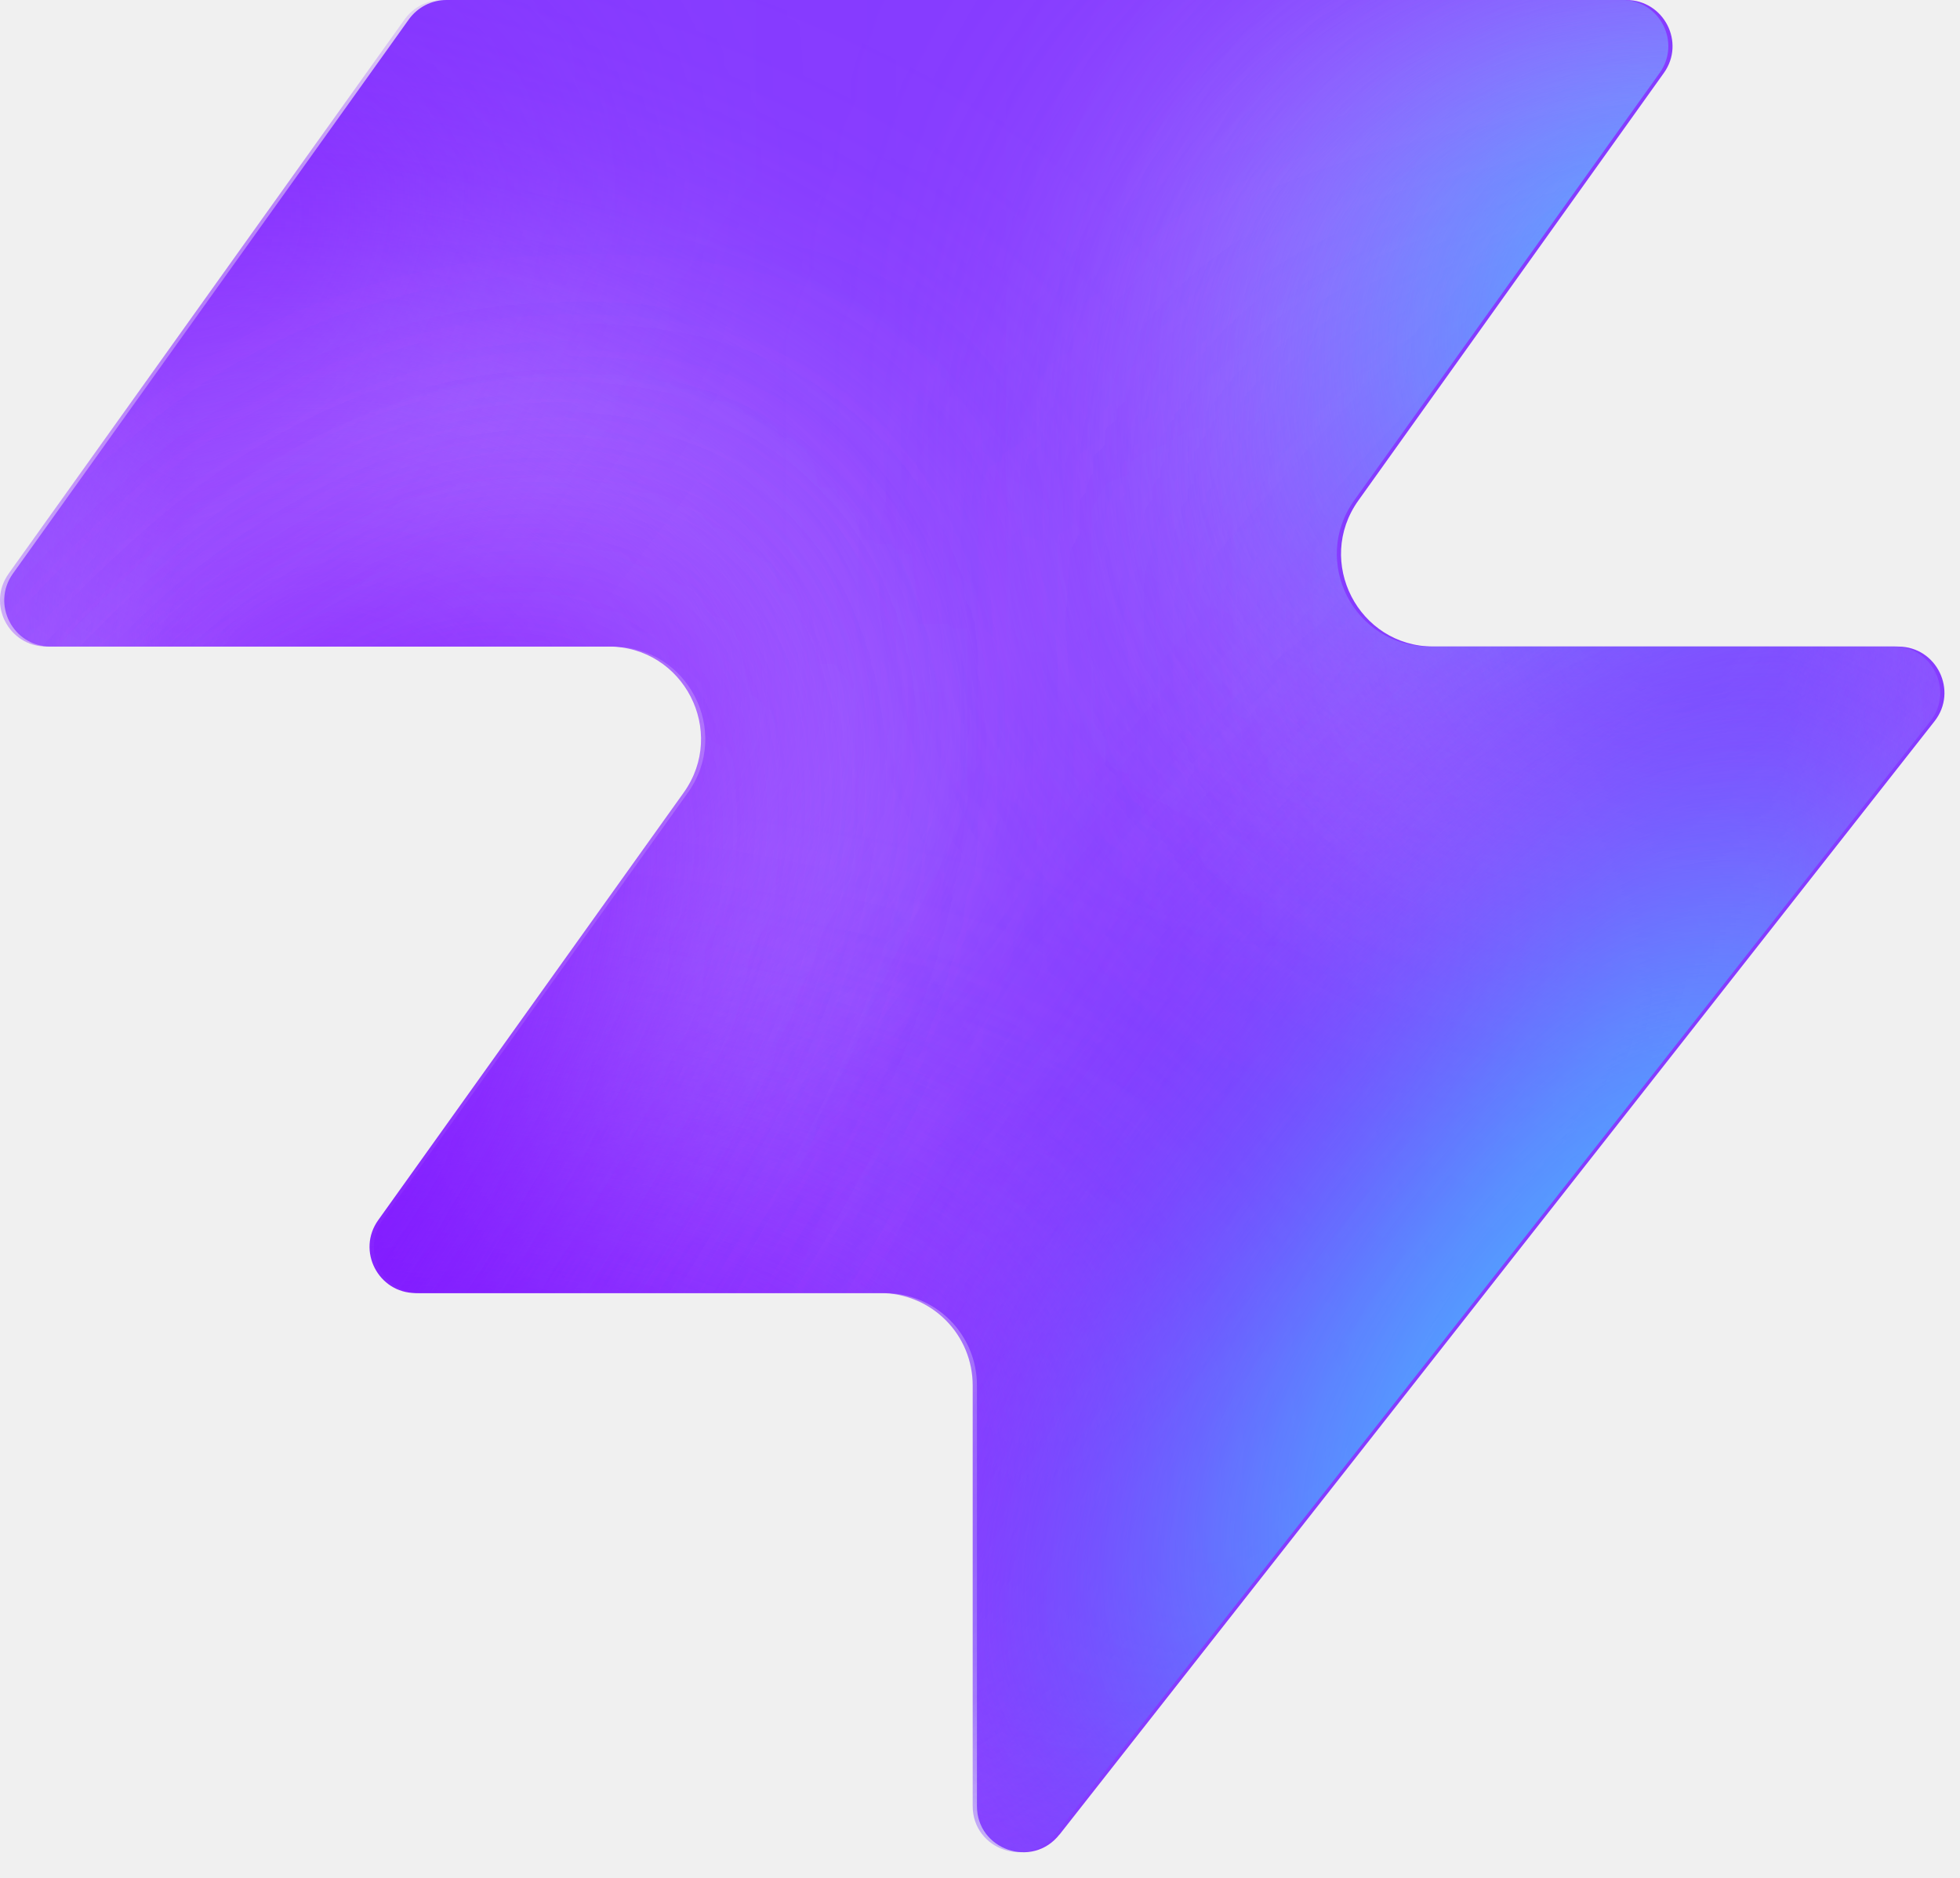
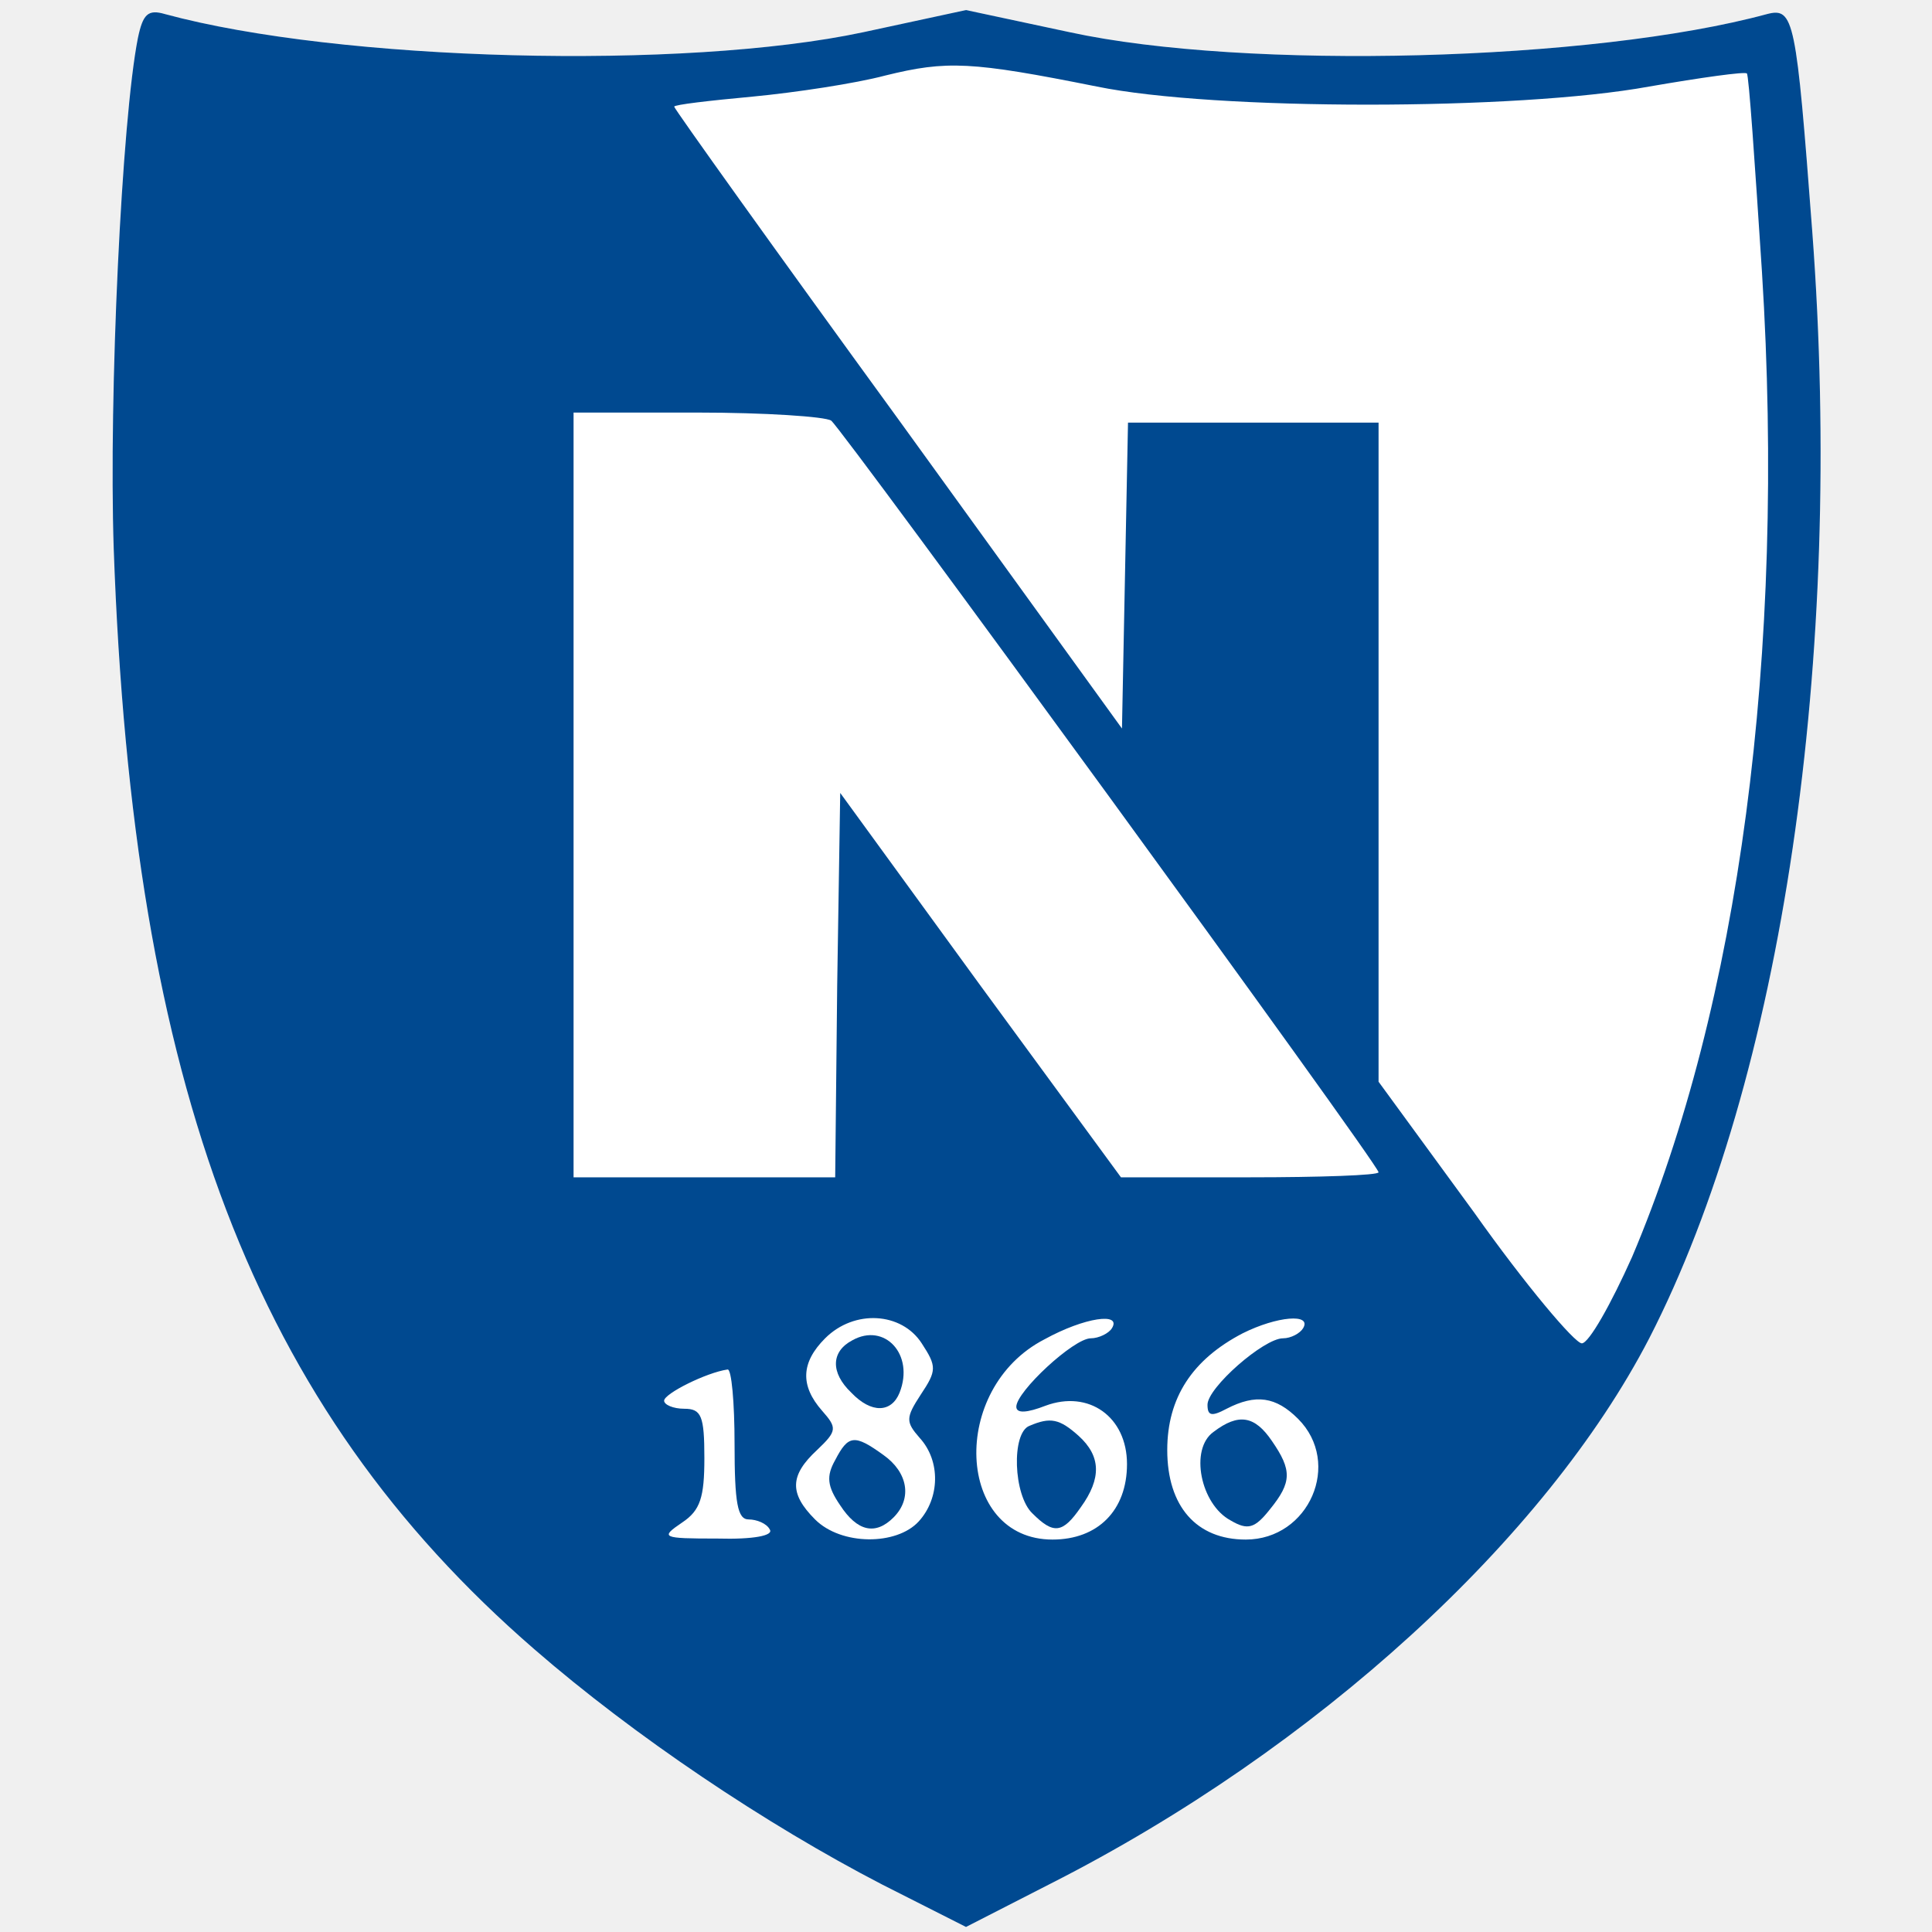
- <svg xmlns="http://www.w3.org/2000/svg" width="48" height="46" fill="none" viewBox="0 0 48 46">
-   <path fill="#863bff" d="M25.946 44.938c-.664.845-2.021.375-2.021-.698V33.937a2.26 2.26 0 0 0-2.262-2.262H10.287c-.92 0-1.456-1.04-.92-1.788l7.48-10.471c1.07-1.497 0-3.578-1.842-3.578H1.237c-.92 0-1.456-1.04-.92-1.788L10.013.474c.214-.297.556-.474.92-.474h28.894c.92 0 1.456 1.04.92 1.788l-7.48 10.471c-1.07 1.498 0 3.579 1.842 3.579h11.377c.943 0 1.473 1.088.89 1.83L25.947 44.94z" style="fill:#863bff;fill:color(display-p3 .525 .23 1);fill-opacity:1" />
-   <mask id="a" width="48" height="46" x="0" y="0" maskUnits="userSpaceOnUse" style="mask-type:alpha">
-     <path fill="#000" d="M25.842 44.938c-.664.844-2.021.375-2.021-.698V33.937a2.26 2.26 0 0 0-2.262-2.262H10.183c-.92 0-1.456-1.04-.92-1.788l7.48-10.471c1.07-1.498 0-3.579-1.842-3.579H1.133c-.92 0-1.456-1.04-.92-1.787L9.91.473c.214-.297.556-.474.92-.474h28.894c.92 0 1.456 1.04.92 1.788l-7.48 10.471c-1.07 1.498 0 3.578 1.842 3.578h11.377c.943 0 1.473 1.088.89 1.832L25.843 44.94z" style="fill:#000;fill-opacity:1" />
-   </mask>
-   <g mask="url(#a)">
-     <g filter="url(#b)">
-       <ellipse cx="5.508" cy="14.704" fill="#ede6ff" rx="5.508" ry="14.704" style="fill:#ede6ff;fill:color(display-p3 .927 .903 1);fill-opacity:1" transform="matrix(.00324 1 1 -.00324 -4.47 31.516)" />
-     </g>
-     <g filter="url(#c)">
-       <ellipse cx="10.399" cy="29.851" fill="#ede6ff" rx="10.399" ry="29.851" style="fill:#ede6ff;fill:color(display-p3 .927 .903 1);fill-opacity:1" transform="matrix(.00324 1 1 -.00324 -39.328 7.883)" />
-     </g>
-     <g filter="url(#d)">
-       <ellipse cx="5.508" cy="30.487" fill="#7e14ff" rx="5.508" ry="30.487" style="fill:#7e14ff;fill:color(display-p3 .492 .077 1);fill-opacity:1" transform="rotate(89.814 -25.913 -14.639)scale(1 -1)" />
-     </g>
-     <g filter="url(#e)">
-       <ellipse cx="5.508" cy="30.599" fill="#7e14ff" rx="5.508" ry="30.599" style="fill:#7e14ff;fill:color(display-p3 .492 .077 1);fill-opacity:1" transform="rotate(89.814 -32.644 -3.334)scale(1 -1)" />
-     </g>
-     <g filter="url(#f)">
-       <ellipse cx="5.508" cy="30.599" fill="#7e14ff" rx="5.508" ry="30.599" style="fill:#7e14ff;fill:color(display-p3 .492 .077 1);fill-opacity:1" transform="matrix(.00324 1 1 -.00324 -34.34 30.47)" />
-     </g>
-     <g filter="url(#g)">
-       <ellipse cx="14.072" cy="22.078" fill="#ede6ff" rx="14.072" ry="22.078" style="fill:#ede6ff;fill:color(display-p3 .927 .903 1);fill-opacity:1" transform="rotate(93.35 24.506 48.493)scale(-1 1)" />
-     </g>
-     <g filter="url(#h)">
-       <ellipse cx="3.47" cy="21.501" fill="#7e14ff" rx="3.47" ry="21.501" style="fill:#7e14ff;fill:color(display-p3 .492 .077 1);fill-opacity:1" transform="rotate(89.009 28.708 47.59)scale(-1 1)" />
-     </g>
-     <g filter="url(#i)">
-       <ellipse cx="3.47" cy="21.501" fill="#7e14ff" rx="3.47" ry="21.501" style="fill:#7e14ff;fill:color(display-p3 .492 .077 1);fill-opacity:1" transform="rotate(89.009 28.708 47.59)scale(-1 1)" />
-     </g>
-     <g filter="url(#j)">
-       <ellipse cx=".387" cy="8.972" fill="#7e14ff" rx="4.407" ry="29.108" style="fill:#7e14ff;fill:color(display-p3 .492 .077 1);fill-opacity:1" transform="rotate(39.51 .387 8.972)" />
-     </g>
-     <g filter="url(#k)">
-       <ellipse cx="47.523" cy="-6.092" fill="#7e14ff" rx="4.407" ry="29.108" style="fill:#7e14ff;fill:color(display-p3 .492 .077 1);fill-opacity:1" transform="rotate(37.892 47.523 -6.092)" />
-     </g>
-     <g filter="url(#l)">
-       <ellipse cx="41.412" cy="6.333" fill="#47bfff" rx="5.971" ry="9.665" style="fill:#47bfff;fill:color(display-p3 .28 .748 1);fill-opacity:1" transform="rotate(37.892 41.412 6.333)" />
-     </g>
-     <g filter="url(#m)">
-       <ellipse cx="-1.879" cy="38.332" fill="#7e14ff" rx="4.407" ry="29.108" style="fill:#7e14ff;fill:color(display-p3 .492 .077 1);fill-opacity:1" transform="rotate(37.892 -1.88 38.332)" />
-     </g>
-     <g filter="url(#n)">
-       <ellipse cx="-1.879" cy="38.332" fill="#7e14ff" rx="4.407" ry="29.108" style="fill:#7e14ff;fill:color(display-p3 .492 .077 1);fill-opacity:1" transform="rotate(37.892 -1.88 38.332)" />
-     </g>
-     <g filter="url(#o)">
-       <ellipse cx="35.651" cy="29.907" fill="#7e14ff" rx="4.407" ry="29.108" style="fill:#7e14ff;fill:color(display-p3 .492 .077 1);fill-opacity:1" transform="rotate(37.892 35.651 29.907)" />
-     </g>
-     <g filter="url(#p)">
-       <ellipse cx="38.418" cy="32.4" fill="#47bfff" rx="5.971" ry="15.297" style="fill:#47bfff;fill:color(display-p3 .28 .748 1);fill-opacity:1" transform="rotate(37.892 38.418 32.4)" />
-     </g>
+ <svg xmlns="http://www.w3.org/2000/svg" version="1.0" width="192pt" height="192pt" viewBox="0 0 192 192" preserveAspectRatio="xMidYMid meet">
+   <g transform="translate(0,192) scale(0.1,-0.1)" stroke="none">
+     <path fill="#FFFFFF" d="M137 1882 c-16 -81 -29 -354 -24 -507 19 -536 140 -853 418 -1094 99 -86 230 -174 346 -234 l83 -42 84 43 c264 134 492 343 595 542 132 257 194 675 162 1100 -16 211 -18 223 -45 216 -173 -47 -518 -56 -693 -18 l-103 22 -102 -22 c-178 -38 -521 -29 -694 18 -17 5 -22 0 -27 -24z" />
+     <path fill="#004990" d="M137 1882 c-16 -81 -29 -354 -24 -507 19 -536 140 -853 418 -1094 99 -86 230 -174 346 -234 l83 -42 84 43 c264 134 492 343 595 542 132 257 194 675 162 1100 -16 211 -18 223 -45 216 -173 -47 -518 -56 -693 -18 l-103 22 -102 -22 c-178 -38 -521 -29 -694 18 -17 5 -22 0 -27 -24z m953 -48 c117 -24 418 -24 549 0 52 9 95 15 97 13 2 -1 8 -90 15 -197 24 -381 -23 -729 -129 -979 -21 -47 -43 -86 -50 -86 -7 0 -56 58 -107 130 l-95 130 0 327 0 328 -125 0 -124 0 -3 -152 -3 -152 -222 307 c-123 169 -223 309 -223 311 0 2 35 6 78 10 42 4 102 13 132 21 61 15 85 14 210 -11z m-264 -332 c11 -8 544 -739 544 -747 0 -3 -58 -5 -128 -5 l-128 0 -140 191 -139 191 -3 -191 -2 -191 -130 0 -130 0 0 380 0 380 123 0 c67 0 127 -4 133 -8z m90 -917 c15 -23 15 -27 -1 -51 -15 -23 -15 -27 -1 -43 21 -23 20 -60 -1 -83 -22 -24 -77 -24 -103 2 -26 26 -25 44 2 69 20 19 20 22 5 39 -22 25 -21 48 3 72 29 29 76 26 96 -5z m189 15 c-3 -5 -13 -10 -21 -10 -17 0 -74 -53 -74 -68 0 -7 11 -6 29 1 43 16 81 -11 81 -58 0 -46 -29 -75 -74 -75 -96 0 -103 150 -8 199 40 22 77 27 67 11z m190 0 c-3 -5 -12 -10 -20 -10 -19 0 -75 -49 -75 -66 0 -11 4 -12 19 -4 29 15 49 12 71 -10 44 -44 11 -120 -52 -120 -49 0 -78 33 -78 89 0 52 25 90 75 116 34 17 69 20 60 5z m-565 -115 c0 -59 3 -75 14 -75 8 0 18 -4 21 -10 4 -6 -16 -10 -52 -9 -56 0 -57 1 -35 16 18 12 22 25 22 64 0 42 -3 49 -20 49 -11 0 -20 4 -20 8 0 7 42 28 63 31 4 1 7 -33 7 -74z" />
+     <path fill="#004990" d="M847 588 c-21 -11 -22 -32 -1 -52 20 -21 40 -20 48 0 15 38 -15 70 -47 52z" />
+     <path fill="#004990" d="M830 469 c-9 -16 -8 -26 5 -45 17 -26 35 -30 53 -12 19 19 14 45 -10 62 -29 21 -35 20 -48 -5z" />
+     <path fill="#004990" d="M1023 503 c-18 -7 -16 -69 3 -87 21 -21 30 -20 48 6 21 29 20 51 -2 71 -19 17 -28 19 -49 10z" />
+     <path fill="#004990" d="M1206 497 c-24 -17 -13 -72 17 -88 17 -10 24 -8 39 11 22 27 22 39 2 68 -17 25 -33 28 -58 9z" />
  </g>
-   <defs>
-     <filter id="b" width="60.045" height="41.654" x="-19.77" y="16.149" color-interpolation-filters="sRGB" filterUnits="userSpaceOnUse">
-       <feFlood flood-opacity="0" result="BackgroundImageFix" />
-       <feBlend in="SourceGraphic" in2="BackgroundImageFix" result="shape" />
-       <feGaussianBlur result="effect1_foregroundBlur_2002_17158" stdDeviation="7.659" />
-     </filter>
-     <filter id="c" width="90.34" height="51.437" x="-54.613" y="-7.533" color-interpolation-filters="sRGB" filterUnits="userSpaceOnUse">
-       <feFlood flood-opacity="0" result="BackgroundImageFix" />
-       <feBlend in="SourceGraphic" in2="BackgroundImageFix" result="shape" />
-       <feGaussianBlur result="effect1_foregroundBlur_2002_17158" stdDeviation="7.659" />
-     </filter>
-     <filter id="d" width="79.355" height="29.4" x="-49.64" y="2.03" color-interpolation-filters="sRGB" filterUnits="userSpaceOnUse">
-       <feFlood flood-opacity="0" result="BackgroundImageFix" />
-       <feBlend in="SourceGraphic" in2="BackgroundImageFix" result="shape" />
-       <feGaussianBlur result="effect1_foregroundBlur_2002_17158" stdDeviation="4.596" />
-     </filter>
-     <filter id="e" width="79.579" height="29.4" x="-45.045" y="20.029" color-interpolation-filters="sRGB" filterUnits="userSpaceOnUse">
-       <feFlood flood-opacity="0" result="BackgroundImageFix" />
-       <feBlend in="SourceGraphic" in2="BackgroundImageFix" result="shape" />
-       <feGaussianBlur result="effect1_foregroundBlur_2002_17158" stdDeviation="4.596" />
-     </filter>
-     <filter id="f" width="79.579" height="29.4" x="-43.513" y="21.178" color-interpolation-filters="sRGB" filterUnits="userSpaceOnUse">
-       <feFlood flood-opacity="0" result="BackgroundImageFix" />
-       <feBlend in="SourceGraphic" in2="BackgroundImageFix" result="shape" />
-       <feGaussianBlur result="effect1_foregroundBlur_2002_17158" stdDeviation="4.596" />
-     </filter>
-     <filter id="g" width="74.749" height="58.852" x="15.756" y="-17.901" color-interpolation-filters="sRGB" filterUnits="userSpaceOnUse">
-       <feFlood flood-opacity="0" result="BackgroundImageFix" />
-       <feBlend in="SourceGraphic" in2="BackgroundImageFix" result="shape" />
-       <feGaussianBlur result="effect1_foregroundBlur_2002_17158" stdDeviation="7.659" />
-     </filter>
-     <filter id="h" width="61.377" height="25.362" x="23.548" y="2.284" color-interpolation-filters="sRGB" filterUnits="userSpaceOnUse">
-       <feFlood flood-opacity="0" result="BackgroundImageFix" />
-       <feBlend in="SourceGraphic" in2="BackgroundImageFix" result="shape" />
-       <feGaussianBlur result="effect1_foregroundBlur_2002_17158" stdDeviation="4.596" />
-     </filter>
-     <filter id="i" width="61.377" height="25.362" x="23.548" y="2.284" color-interpolation-filters="sRGB" filterUnits="userSpaceOnUse">
-       <feFlood flood-opacity="0" result="BackgroundImageFix" />
-       <feBlend in="SourceGraphic" in2="BackgroundImageFix" result="shape" />
-       <feGaussianBlur result="effect1_foregroundBlur_2002_17158" stdDeviation="4.596" />
-     </filter>
-     <filter id="j" width="56.045" height="63.649" x="-27.636" y="-22.853" color-interpolation-filters="sRGB" filterUnits="userSpaceOnUse">
-       <feFlood flood-opacity="0" result="BackgroundImageFix" />
-       <feBlend in="SourceGraphic" in2="BackgroundImageFix" result="shape" />
-       <feGaussianBlur result="effect1_foregroundBlur_2002_17158" stdDeviation="4.596" />
-     </filter>
-     <filter id="k" width="54.814" height="64.646" x="20.116" y="-38.415" color-interpolation-filters="sRGB" filterUnits="userSpaceOnUse">
-       <feFlood flood-opacity="0" result="BackgroundImageFix" />
-       <feBlend in="SourceGraphic" in2="BackgroundImageFix" result="shape" />
-       <feGaussianBlur result="effect1_foregroundBlur_2002_17158" stdDeviation="4.596" />
-     </filter>
-     <filter id="l" width="33.541" height="35.313" x="24.641" y="-11.323" color-interpolation-filters="sRGB" filterUnits="userSpaceOnUse">
-       <feFlood flood-opacity="0" result="BackgroundImageFix" />
-       <feBlend in="SourceGraphic" in2="BackgroundImageFix" result="shape" />
-       <feGaussianBlur result="effect1_foregroundBlur_2002_17158" stdDeviation="4.596" />
-     </filter>
-     <filter id="m" width="54.814" height="64.646" x="-29.286" y="6.009" color-interpolation-filters="sRGB" filterUnits="userSpaceOnUse">
-       <feFlood flood-opacity="0" result="BackgroundImageFix" />
-       <feBlend in="SourceGraphic" in2="BackgroundImageFix" result="shape" />
-       <feGaussianBlur result="effect1_foregroundBlur_2002_17158" stdDeviation="4.596" />
-     </filter>
-     <filter id="n" width="54.814" height="64.646" x="-29.286" y="6.009" color-interpolation-filters="sRGB" filterUnits="userSpaceOnUse">
-       <feFlood flood-opacity="0" result="BackgroundImageFix" />
-       <feBlend in="SourceGraphic" in2="BackgroundImageFix" result="shape" />
-       <feGaussianBlur result="effect1_foregroundBlur_2002_17158" stdDeviation="4.596" />
-     </filter>
-     <filter id="o" width="54.814" height="64.646" x="8.244" y="-2.416" color-interpolation-filters="sRGB" filterUnits="userSpaceOnUse">
-       <feFlood flood-opacity="0" result="BackgroundImageFix" />
-       <feBlend in="SourceGraphic" in2="BackgroundImageFix" result="shape" />
-       <feGaussianBlur result="effect1_foregroundBlur_2002_17158" stdDeviation="4.596" />
-     </filter>
-     <filter id="p" width="39.409" height="43.623" x="18.713" y="10.588" color-interpolation-filters="sRGB" filterUnits="userSpaceOnUse">
-       <feFlood flood-opacity="0" result="BackgroundImageFix" />
-       <feBlend in="SourceGraphic" in2="BackgroundImageFix" result="shape" />
-       <feGaussianBlur result="effect1_foregroundBlur_2002_17158" stdDeviation="4.596" />
-     </filter>
-   </defs>
</svg>
